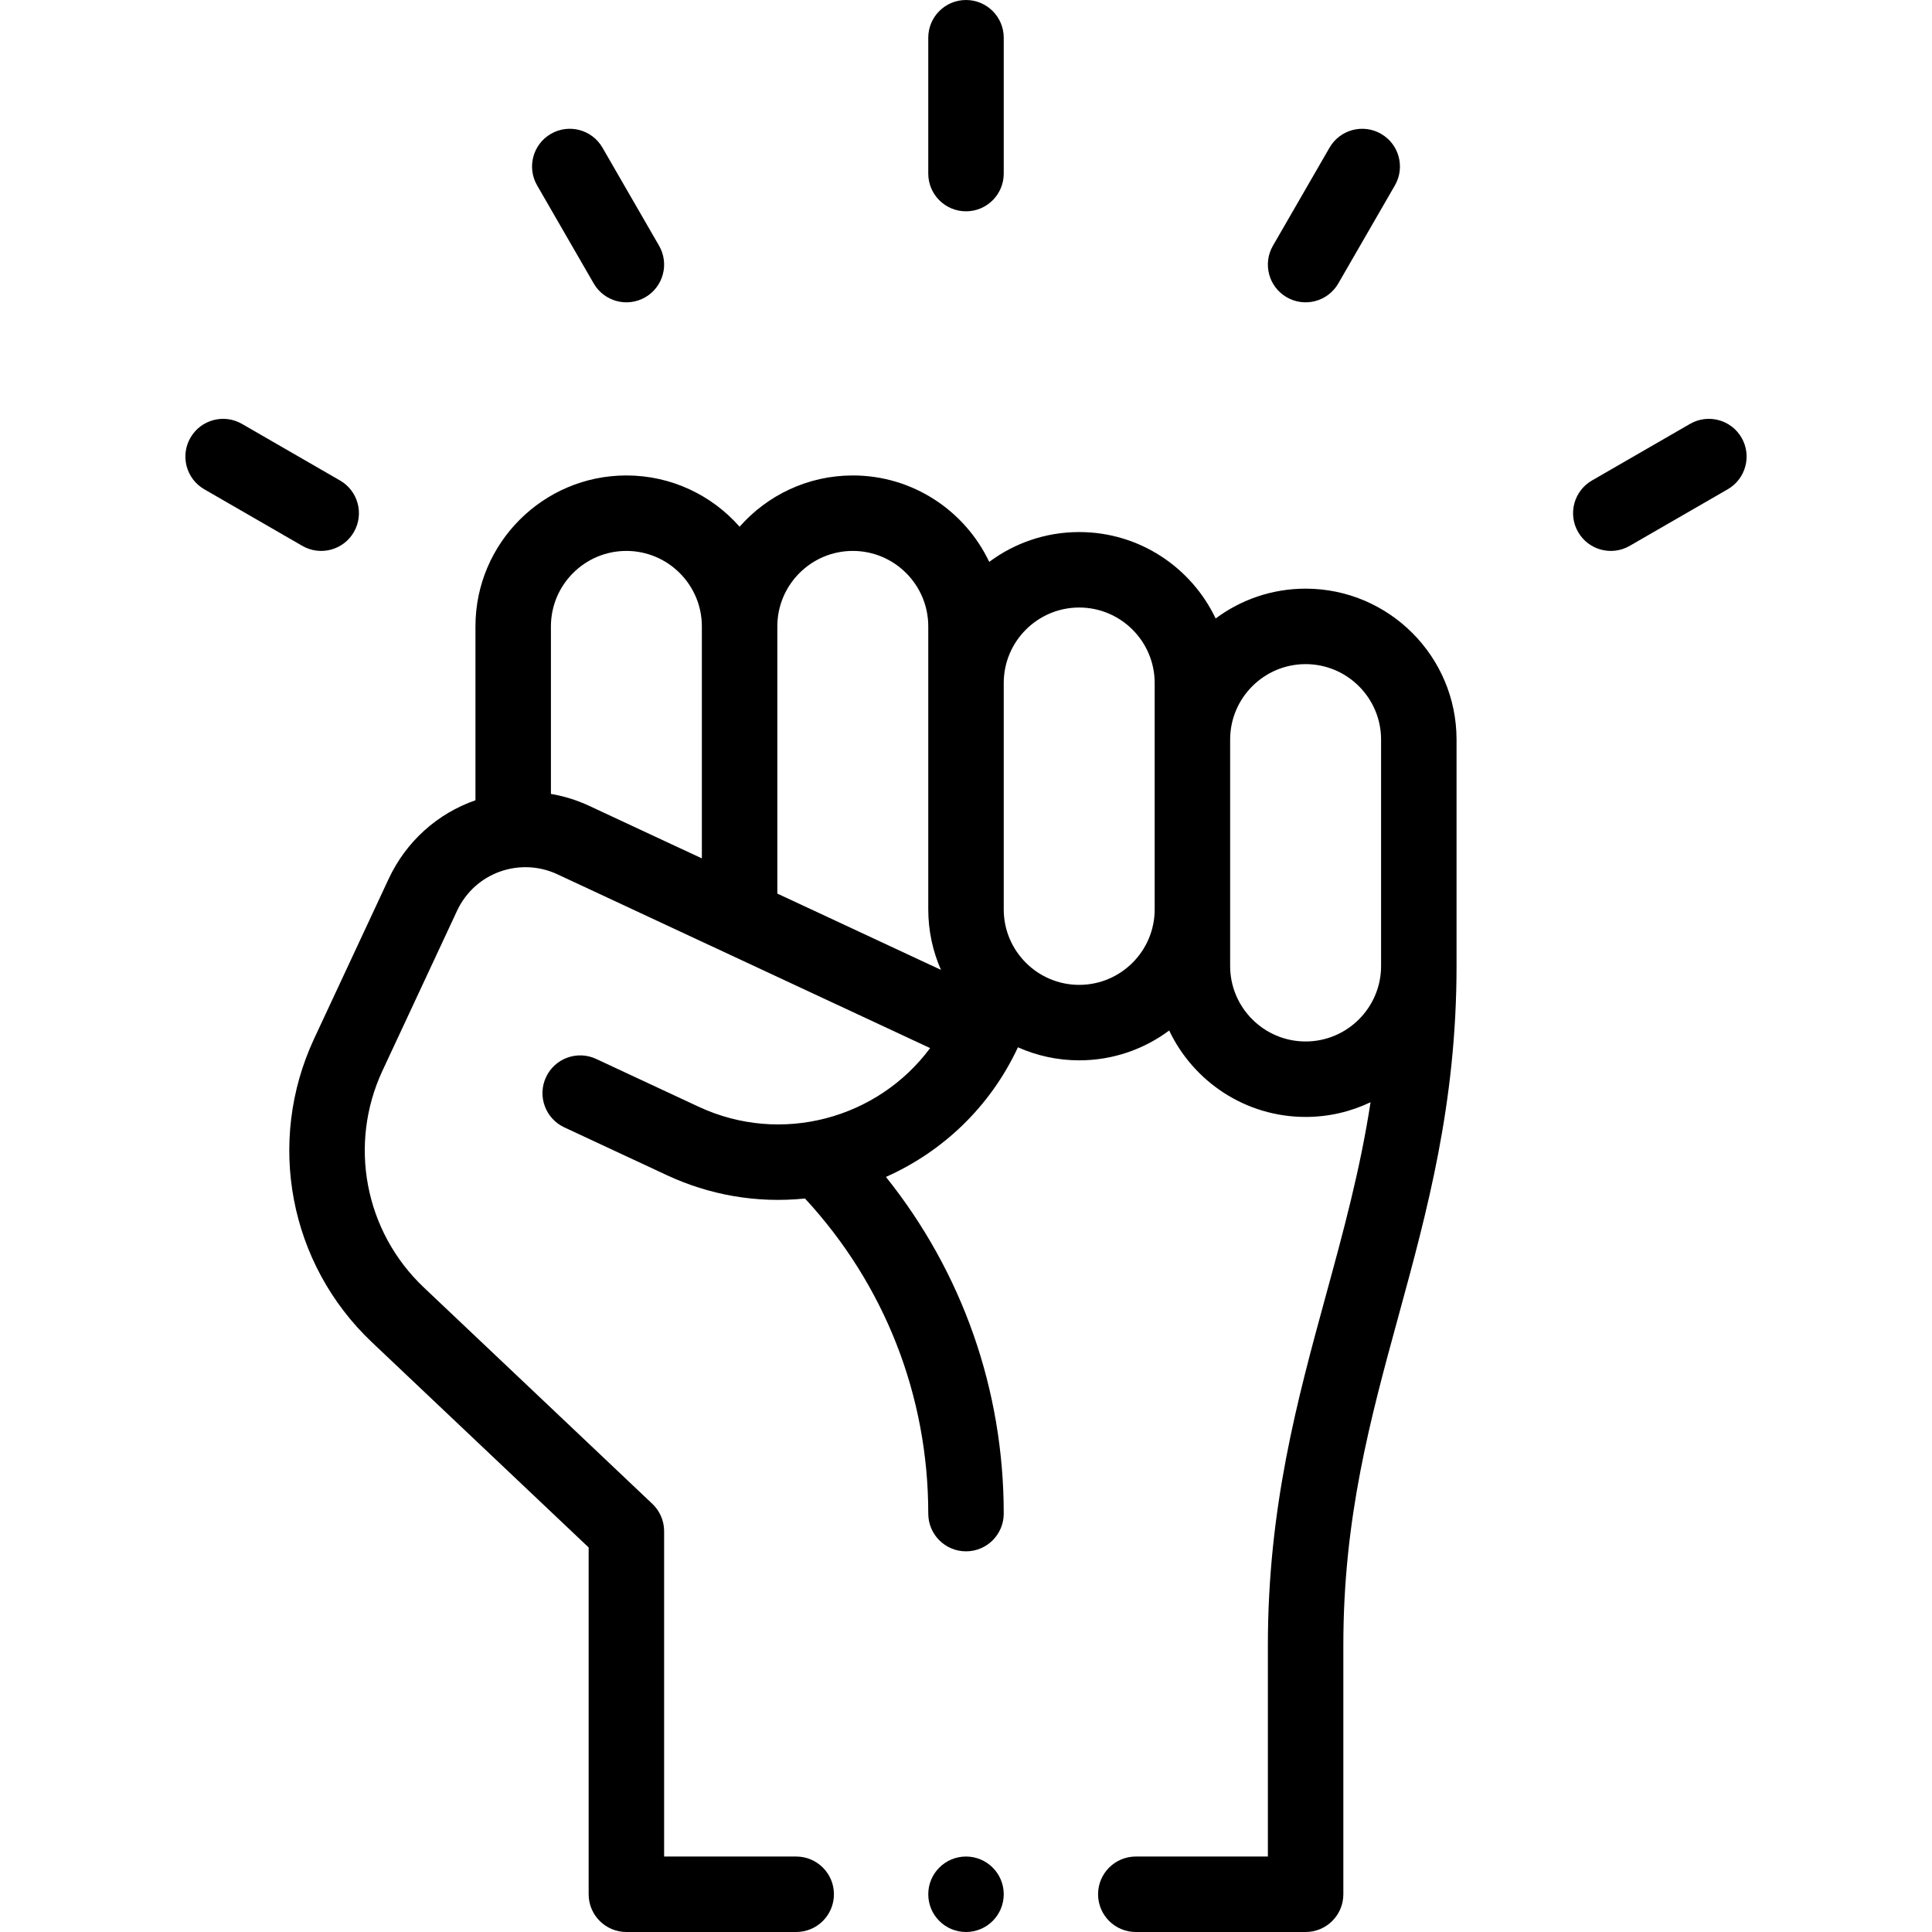
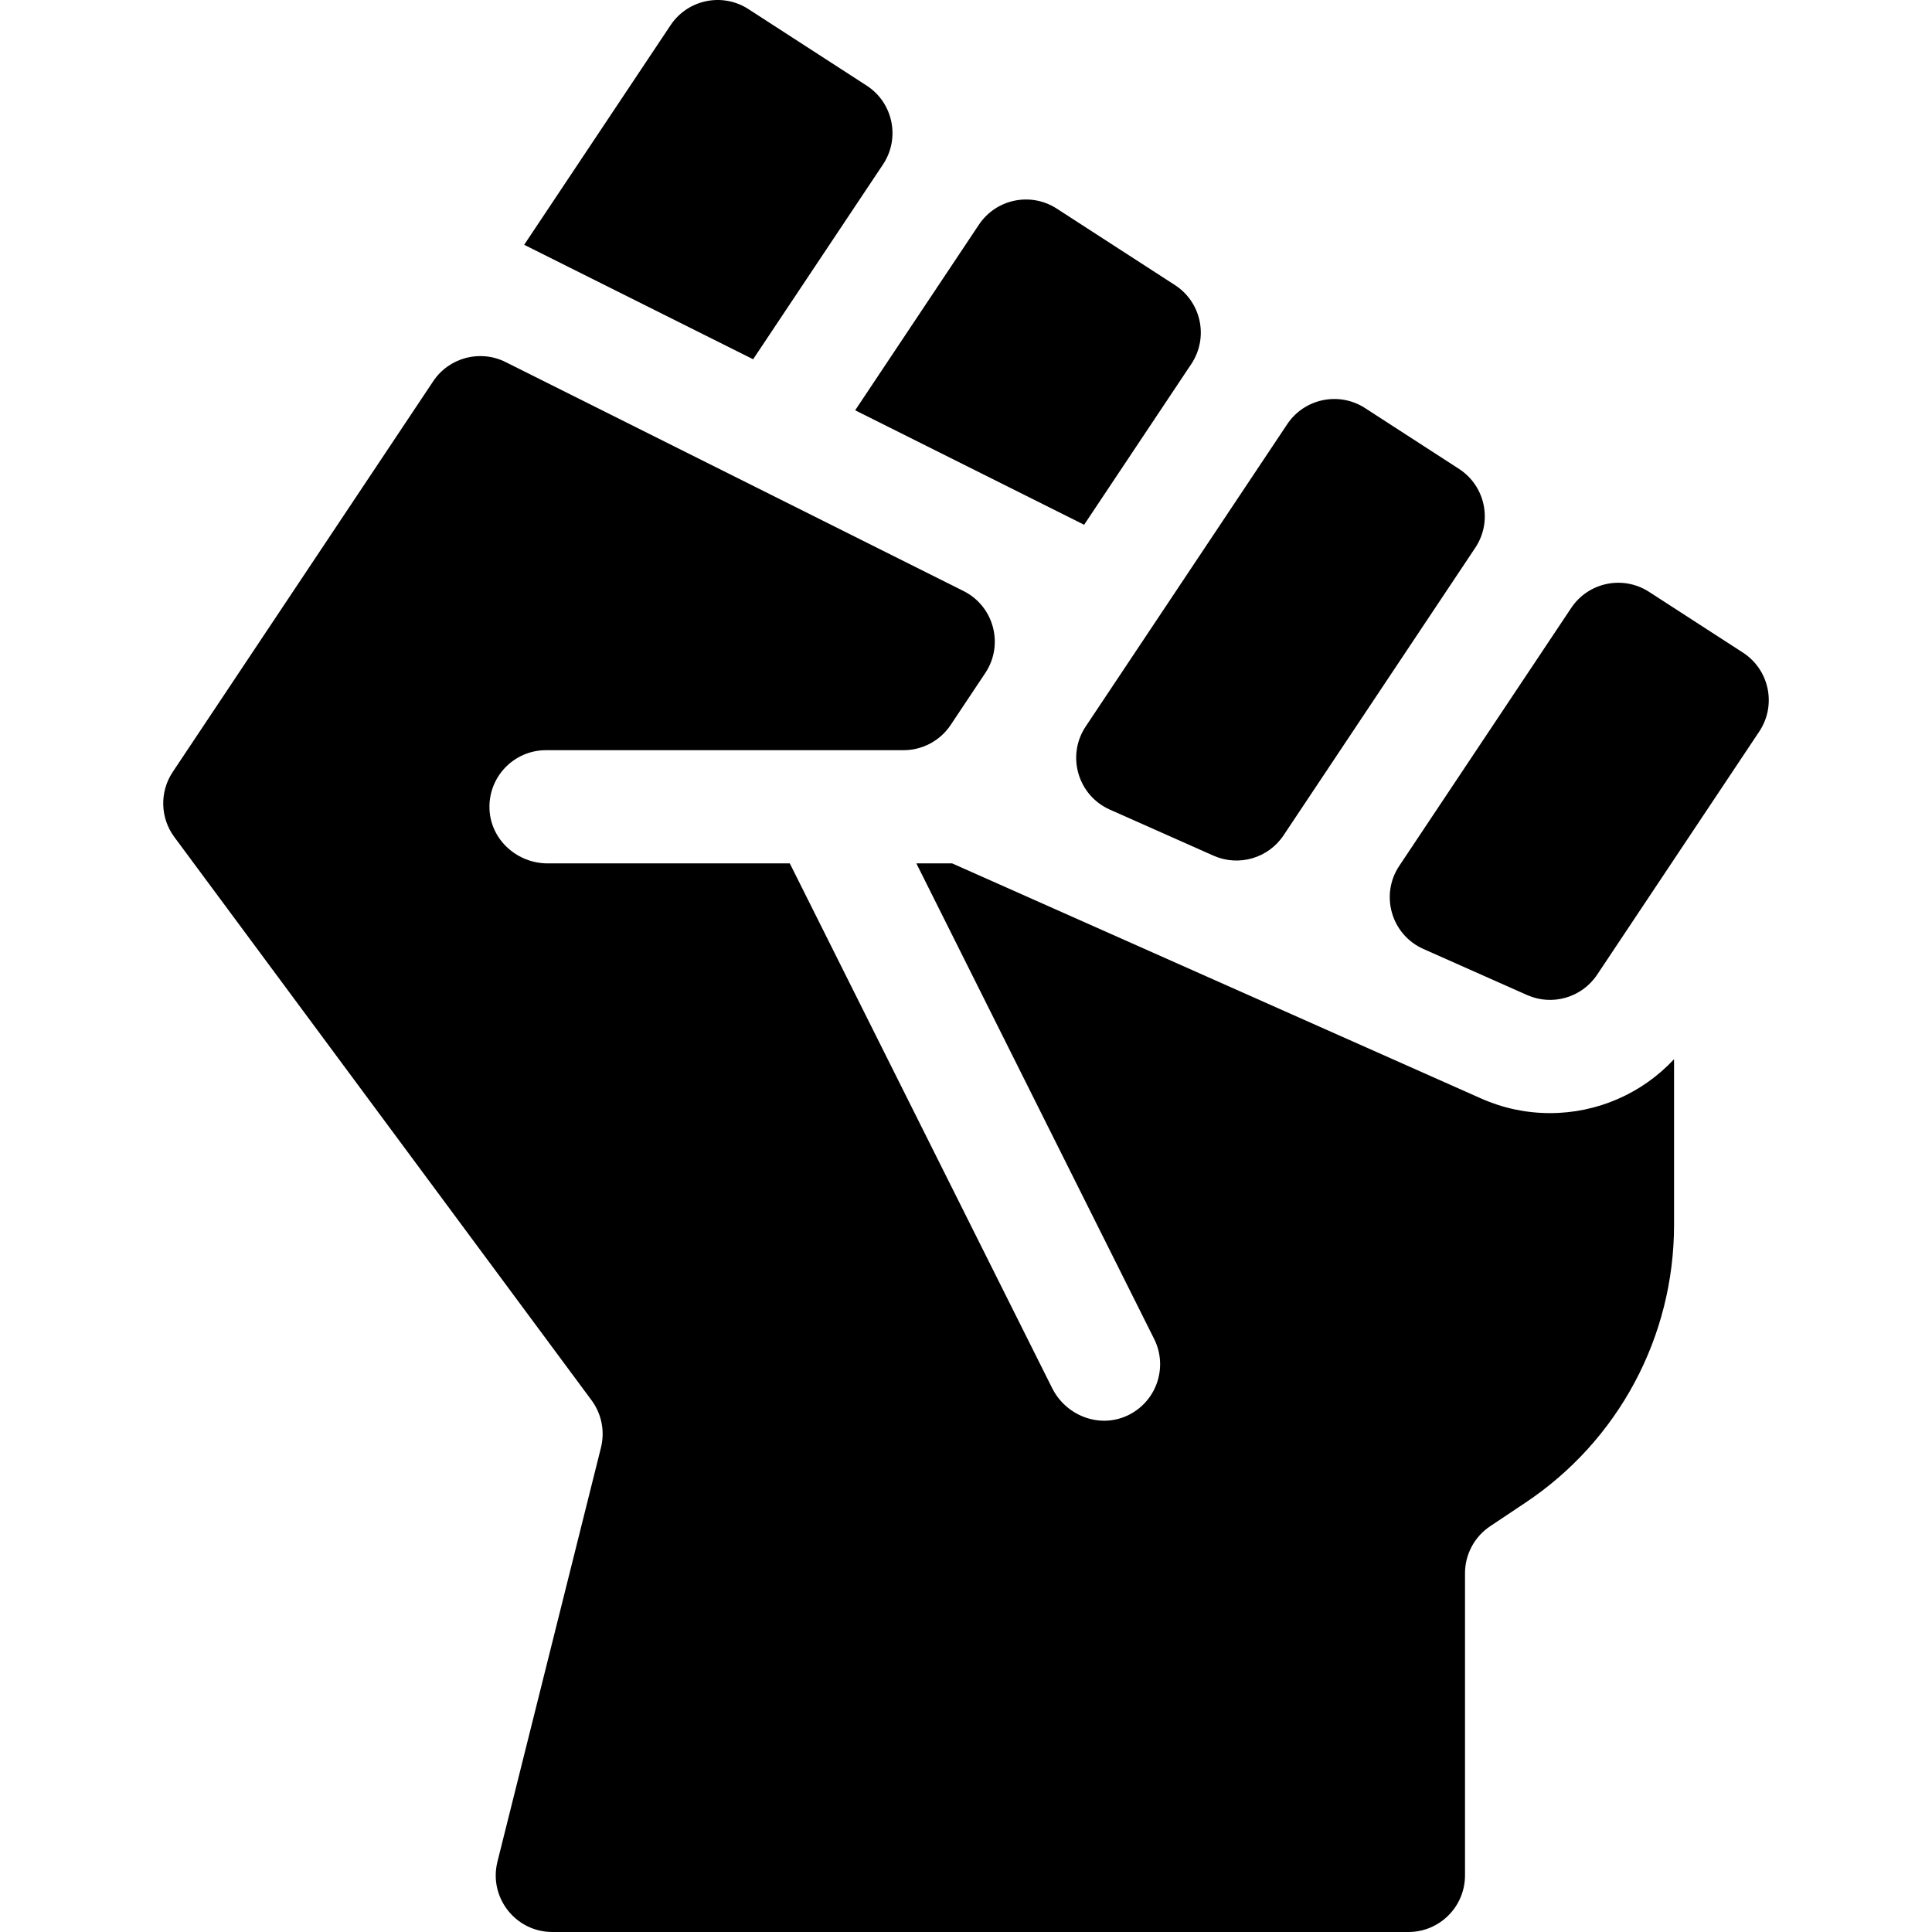
- <svg xmlns="http://www.w3.org/2000/svg" id="Capa_1" enable-background="new 0 0 512 512" height="512" viewBox="0 0 512 512" width="512">
+ <svg xmlns="http://www.w3.org/2000/svg" id="Layer_1" enable-background="new 0 0 512 512" height="512" viewBox="0 0 512 512" width="512">
  <g>
-     <path d="m126 166v46.079c-10.061 3.504-18.346 10.873-23.003 20.835l-19.762 42.372c-12.745 27.348-6.59 59.665 15.319 80.416l57.446 54.391v91.907c0 5.523 4.478 10 10 10h45c5.522 0 10-4.477 10-10s-4.478-10-10-10h-35v-86.21c0-2.747-1.13-5.373-3.125-7.261l-60.568-57.349c-15.65-14.823-20.048-37.909-10.944-57.443l19.756-42.361c4.795-10.256 16.778-14.262 26.585-9.683l98.786 46.06c-13.845 18.697-39.428 25.756-61.313 15.555l-27.19-12.68c-5.006-2.336-10.956-.168-13.289 4.836-2.335 5.005-.169 10.955 4.836 13.29l27.191 12.681c11.146 5.196 23.669 7.509 36.603 6.182 21.101 22.797 32.672 52.257 32.672 83.503 0 5.523 4.478 10 10 10s10-4.477 10-10c0-32.832-10.991-63.967-31.218-89.223 14.893-6.625 27.557-18.434 34.97-34.33.004-.008.006-.016.01-.024 4.967 2.215 10.458 3.457 16.238 3.457 8.928 0 17.182-2.942 23.845-7.906 6.422 13.528 20.212 22.906 36.155 22.906 6.159 0 11.996-1.402 17.212-3.899-2.758 17.952-7.226 34.321-11.858 51.261-7.548 27.605-15.354 56.15-15.354 92.638v56h-35c-5.522 0-10 4.477-10 10s4.478 10 10 10h45c5.522 0 10-4.477 10-10v-66c0-33.802 7.114-59.819 14.646-87.362 7.548-27.605 15.354-56.15 15.354-92.638v-60c0-22.056-17.944-40-40-40-8.928 0-17.182 2.942-23.845 7.906-6.422-13.528-20.212-22.906-36.155-22.906-8.928 0-17.182 2.942-23.845 7.906-6.422-13.528-20.212-22.906-36.155-22.906-11.938 0-22.665 5.264-30 13.585-7.335-8.321-18.062-13.585-30-13.585-22.056 0-40 17.944-40 40zm200 30c0-11.028 8.972-20 20-20s20 8.972 20 20v60c0 11.028-8.972 20-20 20s-20-8.972-20-20zm-60-15c0-11.028 8.972-20 20-20s20 8.972 20 20v60c0 11.028-8.972 20-20 20s-20-8.972-20-20zm-60-15c0-11.028 8.972-20 20-20s20 8.972 20 20v75c0 5.696 1.205 11.114 3.361 16.024l-43.361-20.217zm-60 0c0-11.028 8.972-20 20-20s20 8.972 20 20v61.482l-29.839-13.912c-3.248-1.517-6.667-2.577-10.161-3.177z" />
-     <path d="m266 46v-36c0-5.523-4.478-10-10-10s-10 4.477-10 10v36c0 5.523 4.478 10 10 10s10-4.477 10-10z" />
-     <path d="m170.999 78.781c4.783-2.761 6.423-8.876 3.662-13.66l-15-25.99c-2.761-4.784-8.877-6.424-13.66-3.663s-6.423 8.876-3.662 13.66l15 25.99c2.752 4.769 8.864 6.432 13.66 3.663z" />
-     <path d="m90.119 127.339-25.99-15c-4.788-2.762-10.901-1.121-13.66 3.663-2.761 4.783-1.121 10.899 3.662 13.66l25.99 15c4.763 2.748 10.888 1.142 13.66-3.663 2.761-4.784 1.121-10.899-3.662-13.66z" />
-     <path d="m354.661 75.119 15-25.99c2.761-4.783 1.121-10.899-3.662-13.66-4.787-2.762-10.899-1.12-13.66 3.663l-15 25.99c-2.761 4.783-1.121 10.899 3.662 13.66 4.764 2.747 10.887 1.141 13.66-3.663z" />
-     <path d="m431.879 144.661 25.99-15c4.783-2.761 6.423-8.876 3.662-13.66-2.762-4.783-8.876-6.425-13.66-3.663l-25.99 15c-4.783 2.761-6.423 8.876-3.662 13.66 2.752 4.769 8.864 6.432 13.66 3.663z" />
-     <circle cx="256" cy="502" r="10" />
+     <path d="m233.997 43.594c4.64-6.96 2.691-16.37-4.332-20.914l-31.33-20.272c-6.888-4.457-16.079-2.553-20.63 4.273l-38.794 58.19 60.675 30.337z" />
+     <path d="m287.304 139.067 28.402-42.603c4.64-6.96 2.691-16.37-4.332-20.914l-31.33-20.272c-6.888-4.457-16.079-2.553-20.63 4.273l-32.785 49.178z" />
+     <path d="m294.113 214.549 27.471 12.209c6.677 2.967 14.52.692 18.573-5.387l50.807-76.211c4.64-6.96 2.691-16.37-4.332-20.914l-24.879-16.099c-6.888-4.457-16.079-2.553-20.63 4.273l-53.4 80.1c-5.156 7.737-2.106 18.253 6.39 22.029z" />
+     <path d="m461.89 172.943-24.879-16.098c-6.888-4.457-16.079-2.553-20.63 4.273l-45.557 68.336c-5.157 7.736-2.107 18.252 6.389 22.028l27.471 12.209c6.677 2.967 14.52.693 18.573-5.387l42.965-64.448c4.64-6.958 2.691-16.368-4.332-20.913z" />
+     <path d="m410.771 294.986c-.002 0-.001 0-.003 0-6.33 0-12.477-1.306-18.269-3.881l-140.176-62.299h-9.479l63.013 126.025c3.812 7.625.521 16.943-7.364 20.433-7.386 3.269-16.046-.171-19.658-7.395l-69.532-139.063h-64.172c-8.077 0-15.027-6.207-15.407-14.275-.406-8.614 6.458-15.725 14.983-15.725h94.744c5.015 0 9.699-2.507 12.481-6.68l9.177-13.766c5.005-7.507 2.297-17.702-5.773-21.737l-121.35-60.675c-6.766-3.383-14.993-1.198-19.189 5.096l-69.021 103.533c-3.51 5.264-3.339 12.165.427 17.249l110.557 149.251c2.67 3.604 3.587 8.214 2.499 12.566l-27.43 109.718c-2.367 9.467 4.794 18.638 14.552 18.638h226.859c8.284 0 15-6.716 15-15v-80.061c0-5.007 2.498-9.683 6.659-12.467 0 0 3.763-2.517 9.33-6.229 24.678-16.451 39.411-43.979 39.411-73.638v-43.904c-8.434 9.041-20.267 14.286-32.869 14.286z" />
  </g>
</svg>
